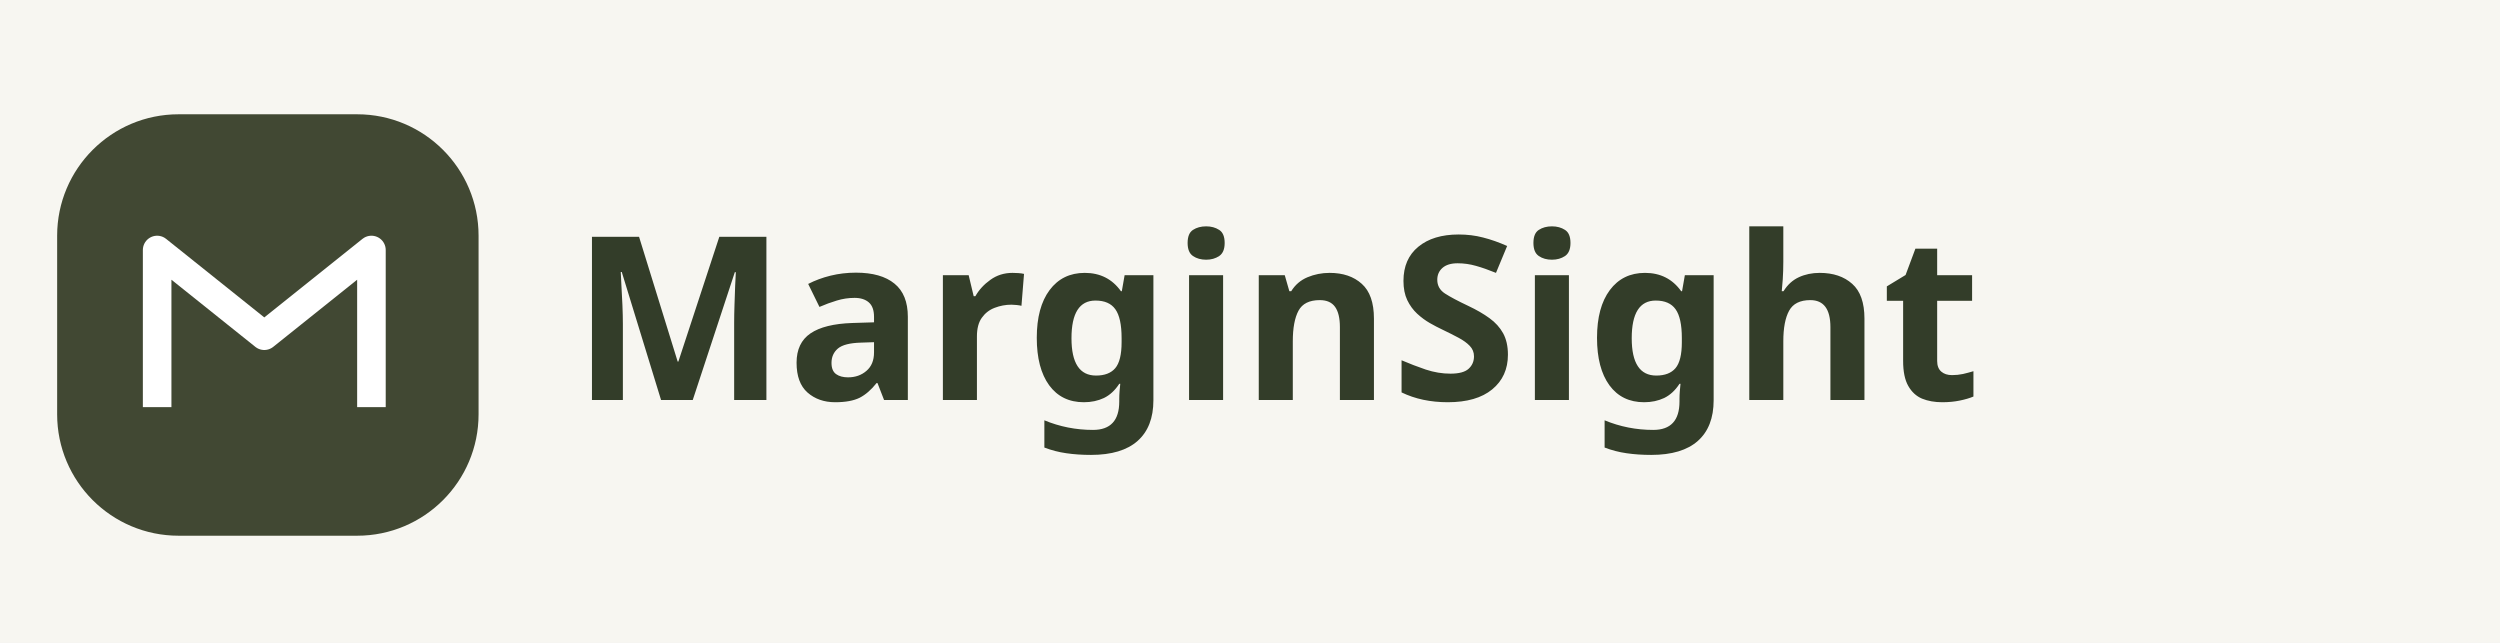
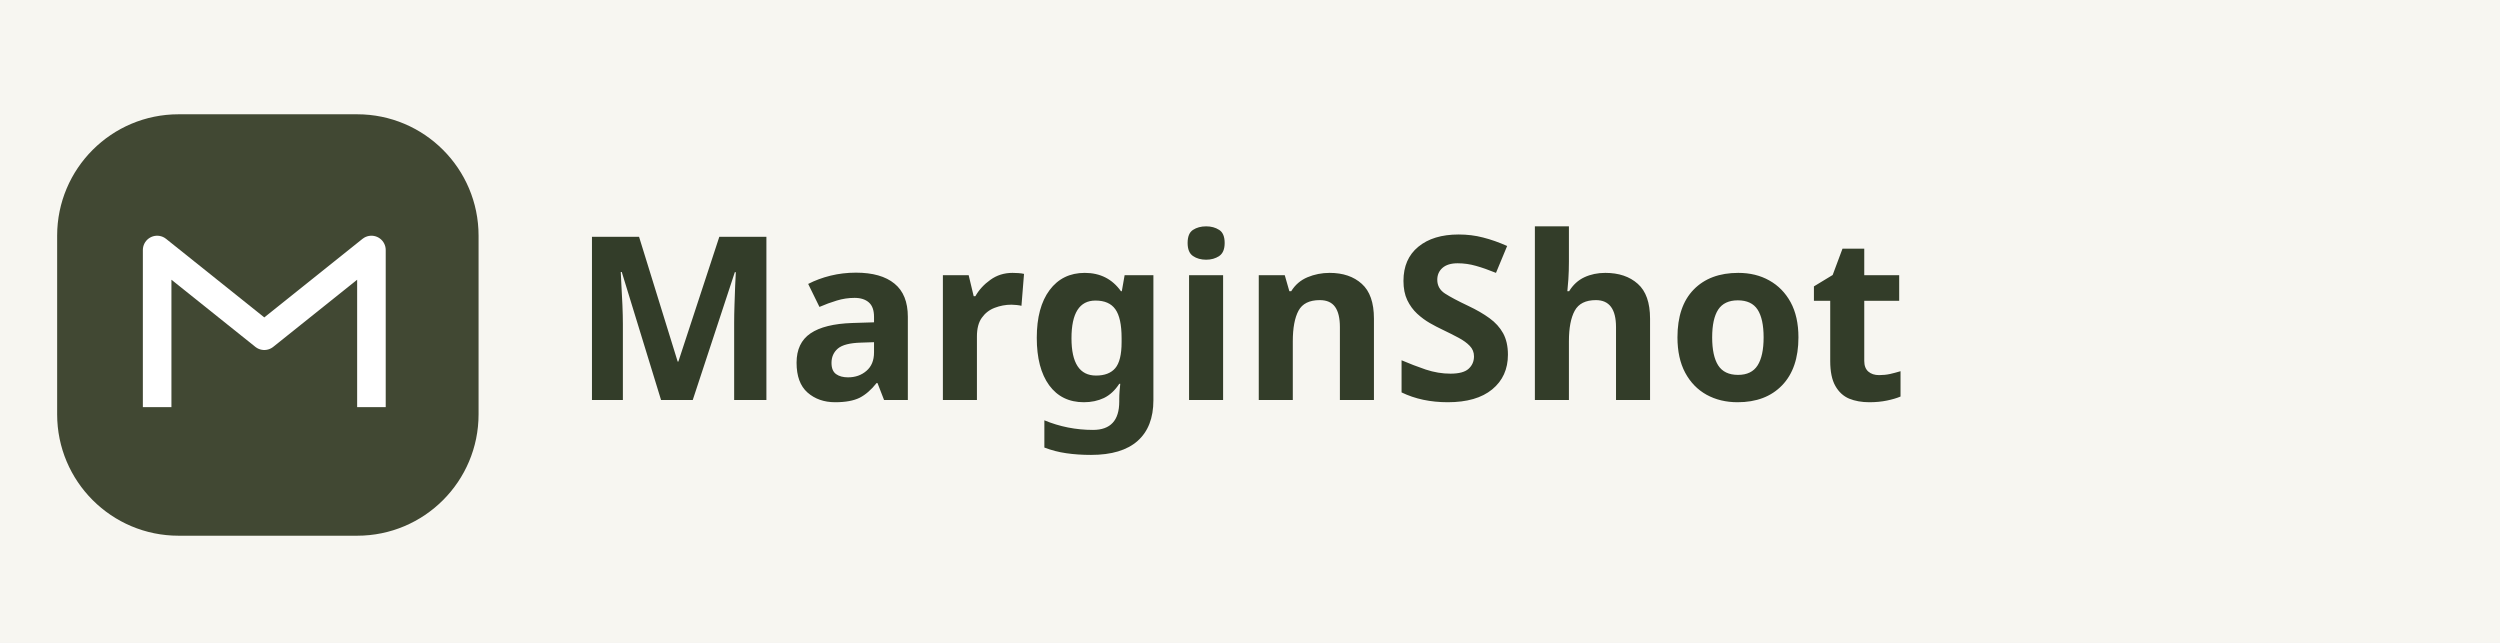
<svg xmlns="http://www.w3.org/2000/svg" width="350" height="90" viewBox="0 0 350 90">
  <rect width="350" height="90" fill="#f7f6f1" />
  <rect x="8" y="16" width="59" height="59" rx="17" fill="#414833" />
  <path d="M22 57V35l15 12 15-12v22" fill="none" stroke="white" stroke-width="4" stroke-linejoin="round" />
-   <text x="80" y="56" font-family="sans-serif" font-weight="600" font-size="32" fill="#333d29">MarginSight</text>
+   <text x="80" y="56" font-family="sans-serif" font-weight="600" font-size="32" fill="#333d29">MarginShot</text>
</svg>
